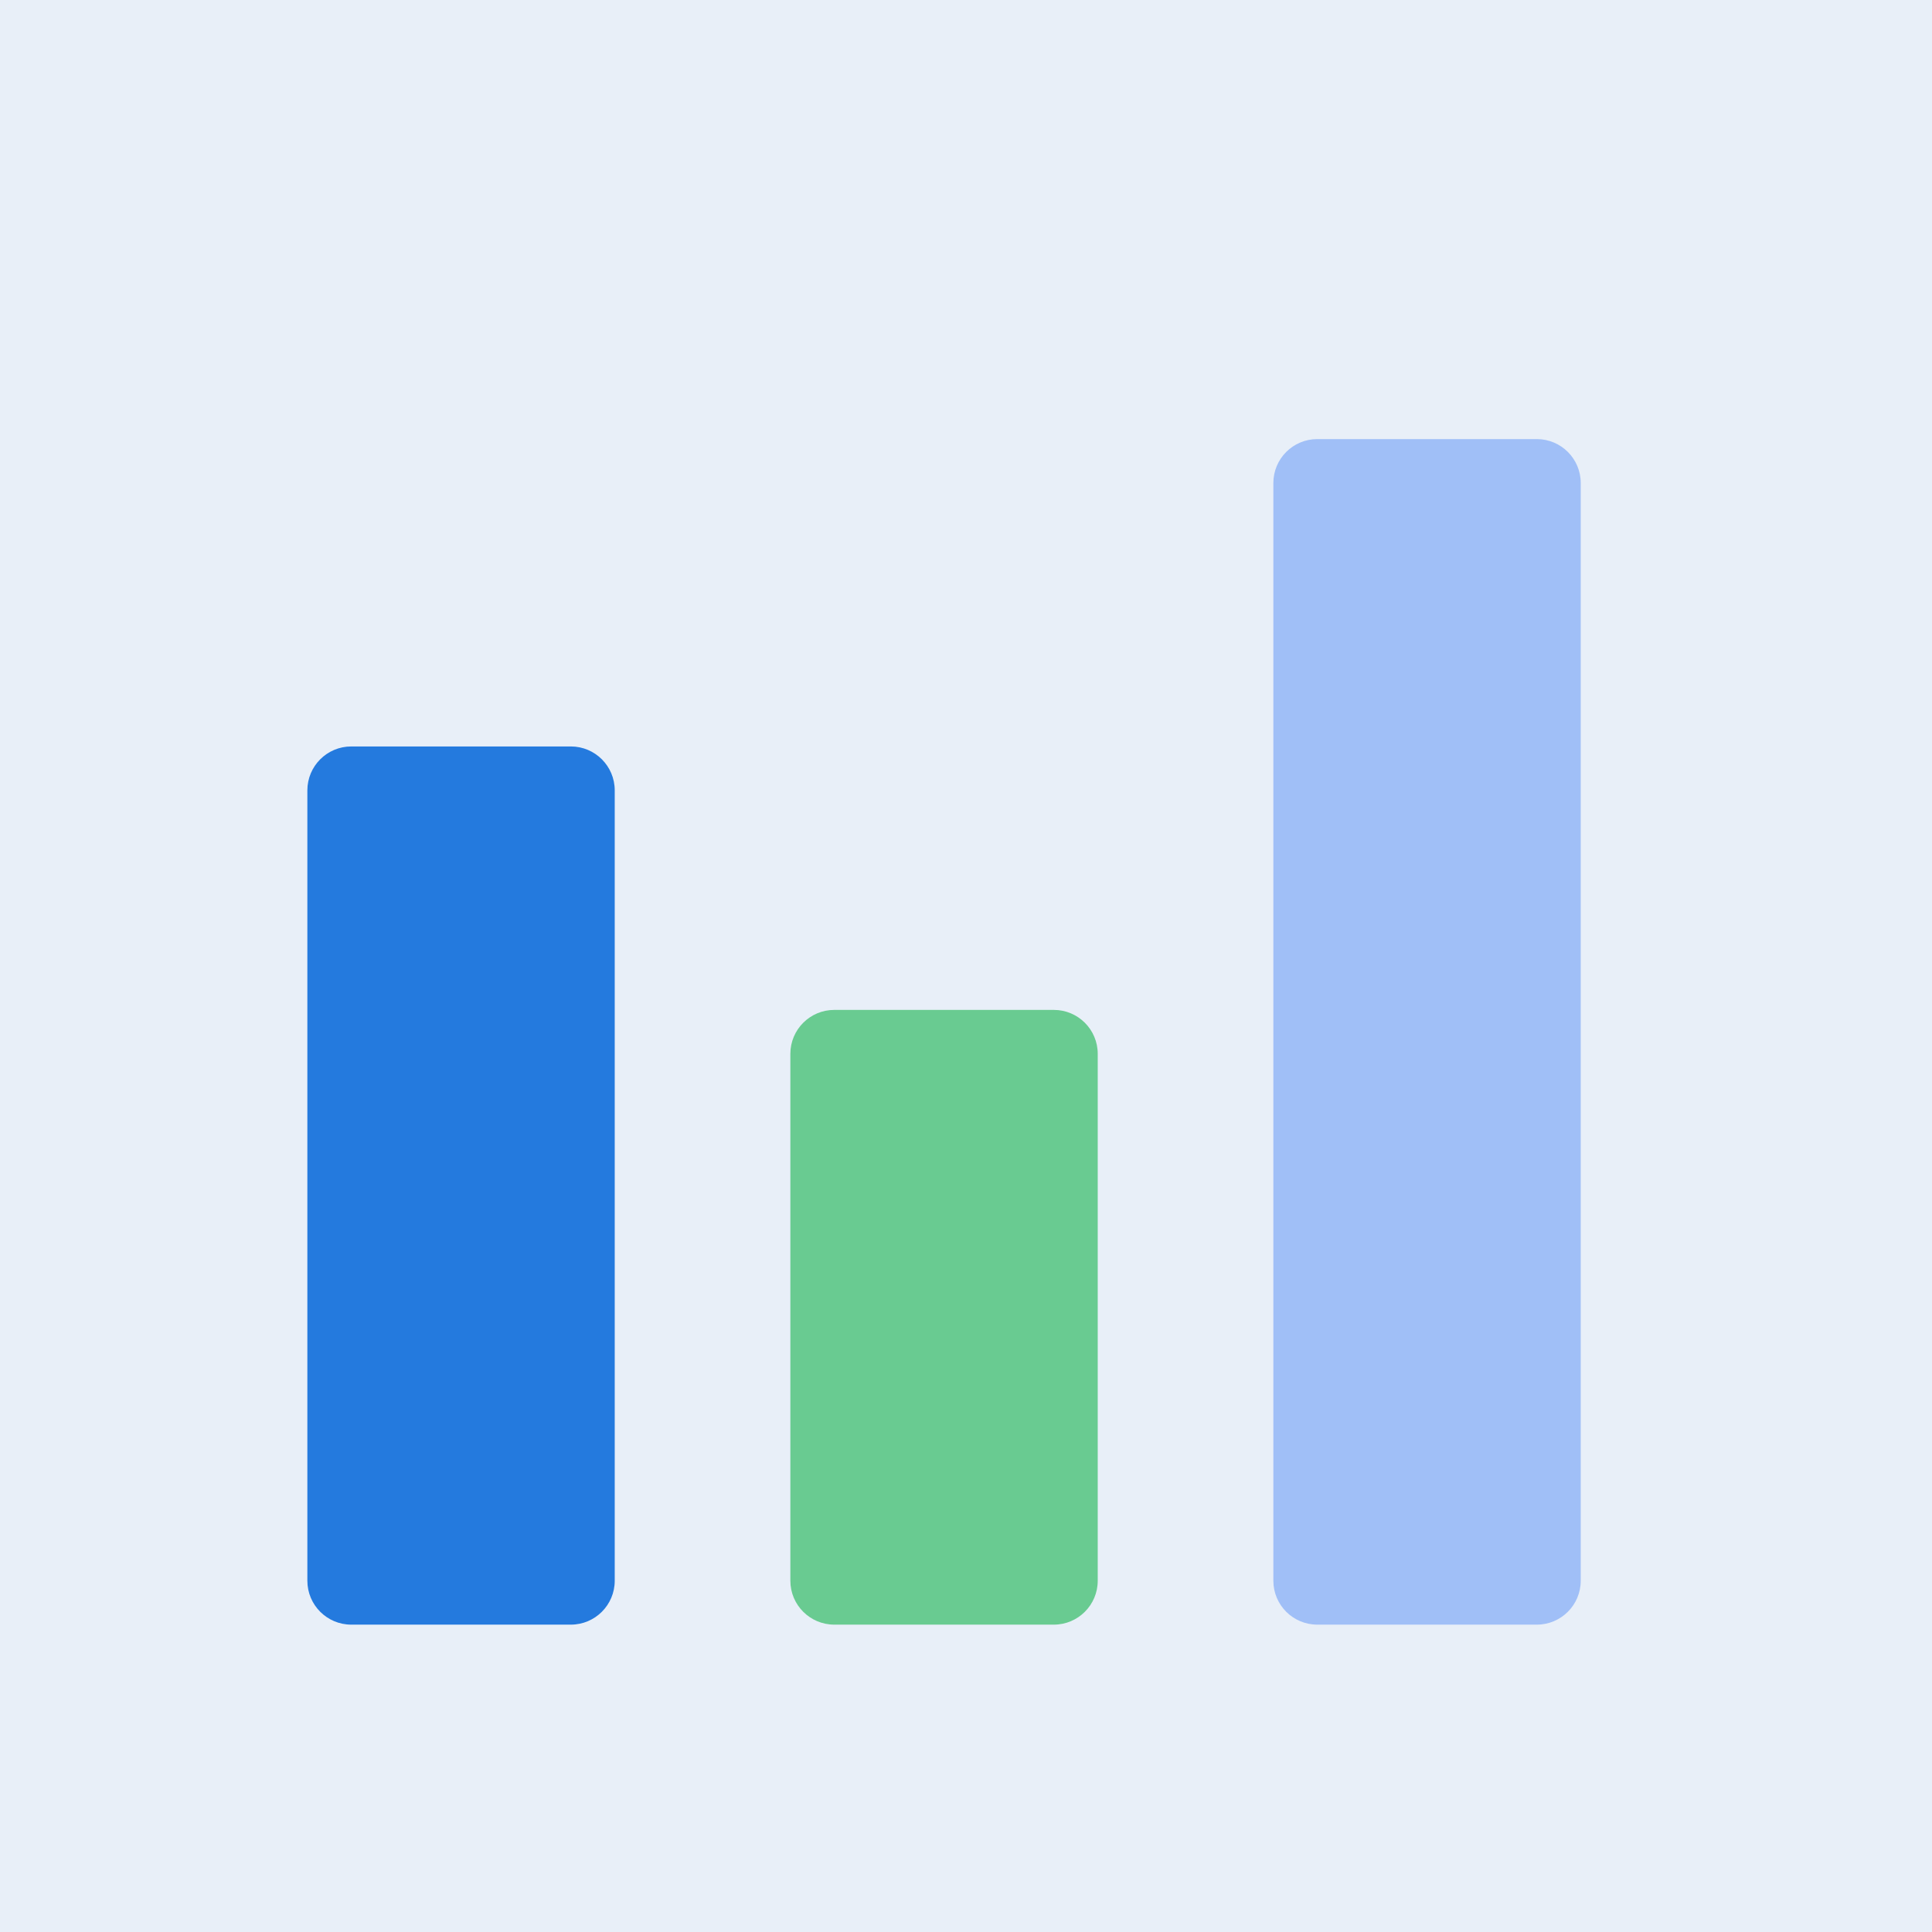
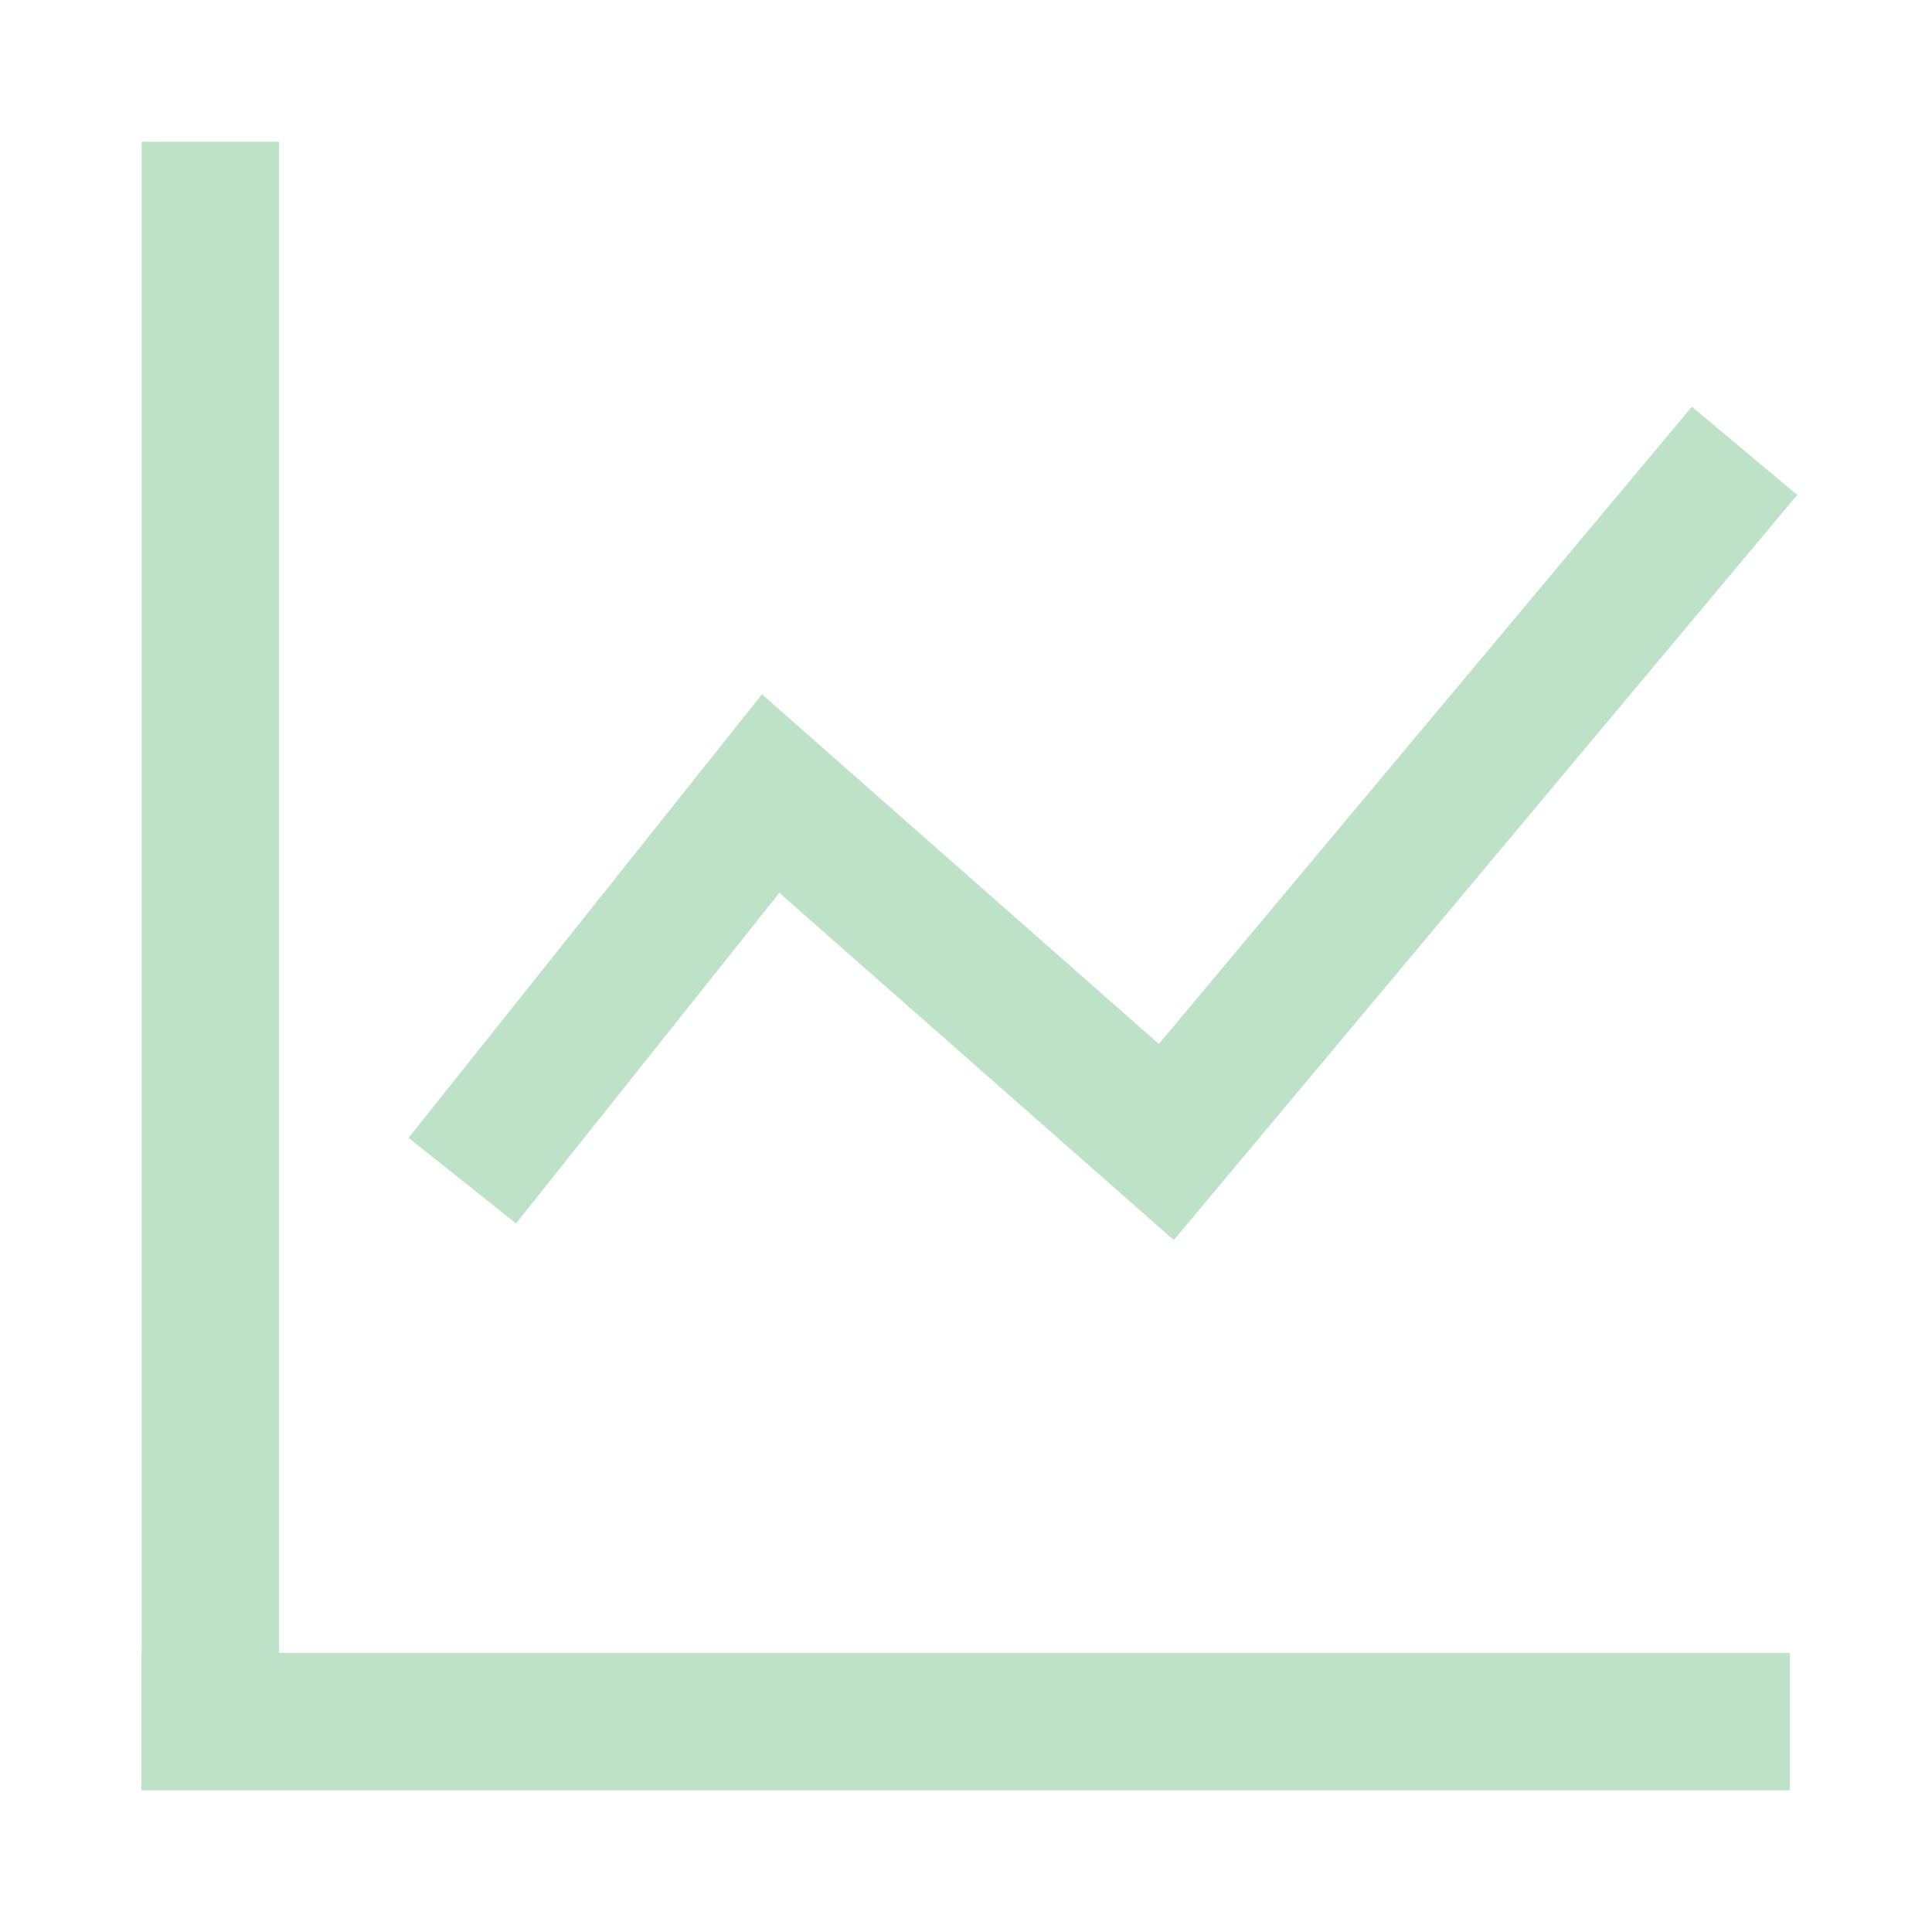
- <svg xmlns="http://www.w3.org/2000/svg" t="1673514651077" class="icon" viewBox="0 0 1024 1024" version="1.1" p-id="32096" width="200" height="200">
-   <path d="M0 0m0 0l1024 0q0 0 0 0l0 1024q0 0 0 0l-1024 0q0 0 0 0l0-1024q0 0 0 0Z" fill="#E8EFF8" p-id="32097" />
-   <path d="M162.909 418.909a23.273 23.273 0 0 1 23.273-23.273h116.364a23.273 23.273 0 0 1 23.273 23.273v418.909a23.273 23.273 0 0 1-23.273 23.273H186.182a23.273 23.273 0 0 1-23.273-23.273V418.909z" fill="#247ADE" p-id="32098" />
-   <path d="M418.909 558.545a23.273 23.273 0 0 1 23.273-23.273h116.364a23.273 23.273 0 0 1 23.273 23.273v279.273a23.273 23.273 0 0 1-23.273 23.273h-116.364a23.273 23.273 0 0 1-23.273-23.273V558.545z" fill="#69CB91" p-id="32099" />
-   <path d="M837.818 256a23.273 23.273 0 0 0-23.273-23.273h-116.364a23.273 23.273 0 0 0-23.273 23.273v581.818a23.273 23.273 0 0 0 23.273 23.273h116.364a23.273 23.273 0 0 0 23.273-23.273V256z" fill="#A0BFF7" p-id="32100" />
+ <svg xmlns="http://www.w3.org/2000/svg" t="1673522302765" class="icon" viewBox="0 0 1024 1024" version="1.1" p-id="21380" data-spm-anchor-id="a313x.7781069.0.i79" width="200" height="200">
+   <path d="M147.911 876.089v-800.995h-72.818v800.995h-0.182v72.818h873.813v-72.818h-800.814z" p-id="21381" data-spm-anchor-id="a313x.7781069.0.i78" class="selected" fill="#bee2c8" />
+   <path d="M622.137 657.271l-209.078-184.047-139.537 175.218-56.98-45.329 187.324-235.11 210.352 185.322 282.533-337.783 55.796 46.785-330.411 394.945z" p-id="21382" data-spm-anchor-id="a313x.7781069.0.i80" class="selected" fill="#bee2c8" />
</svg>
